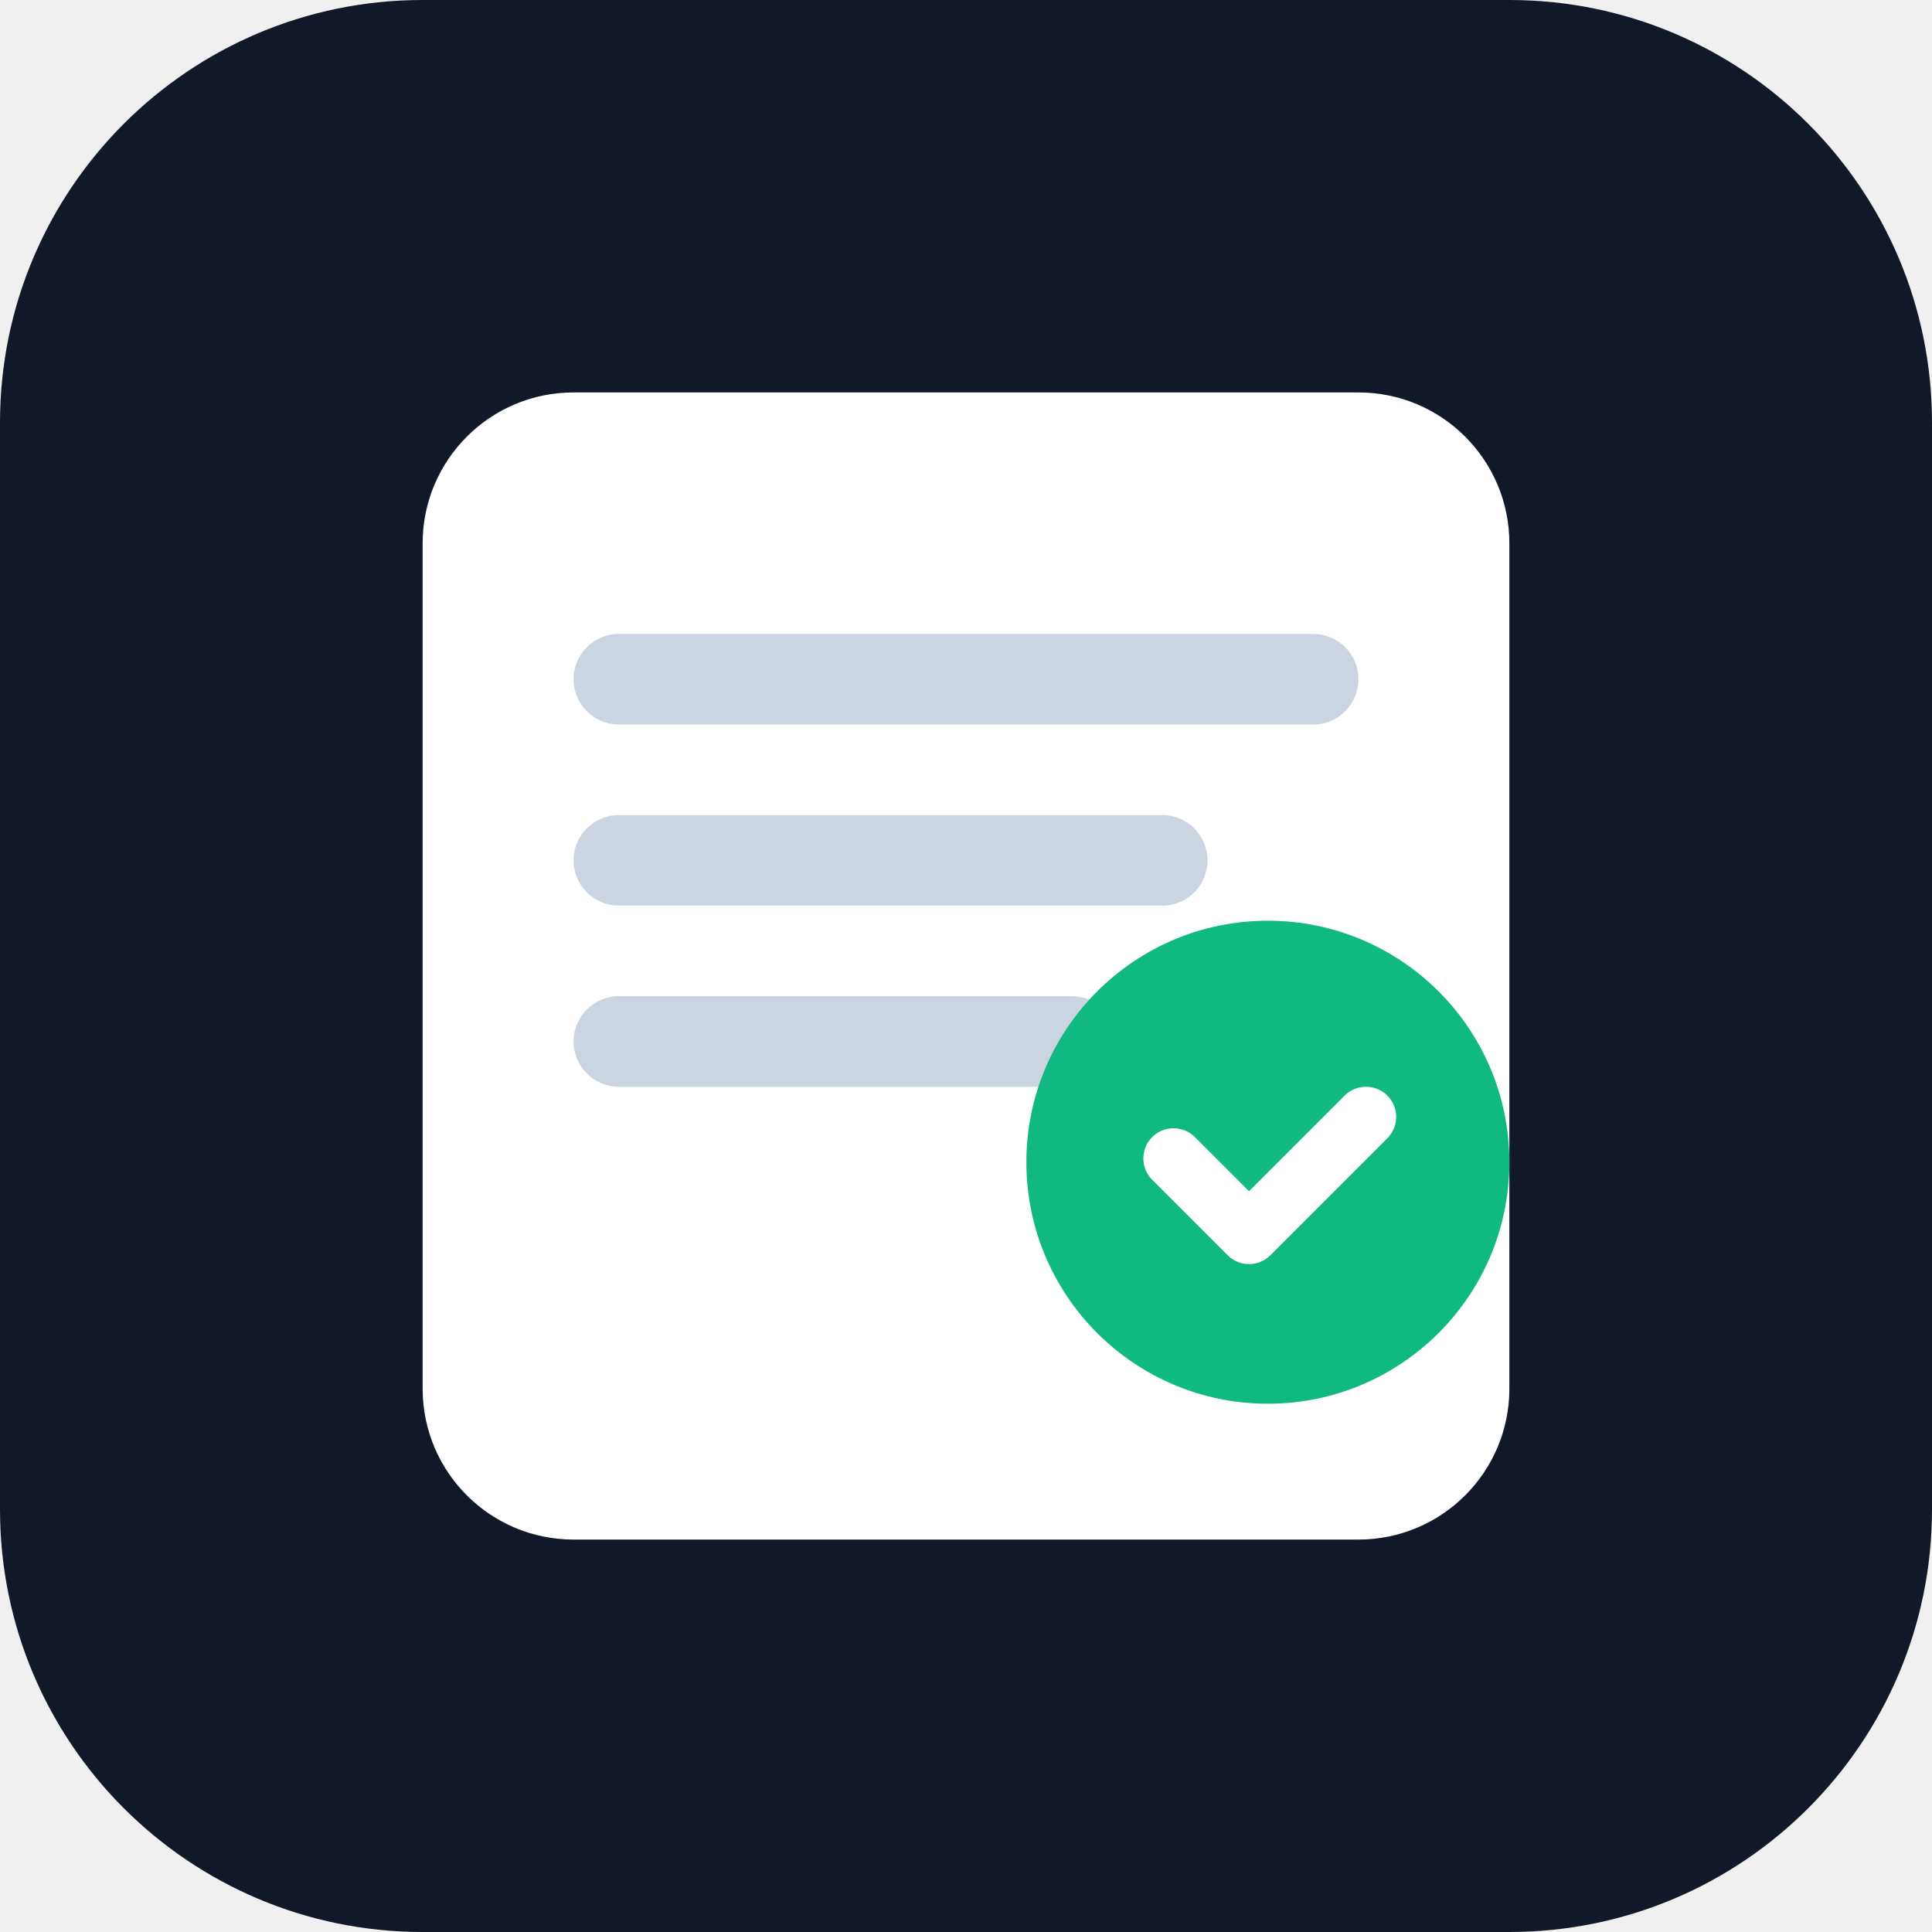
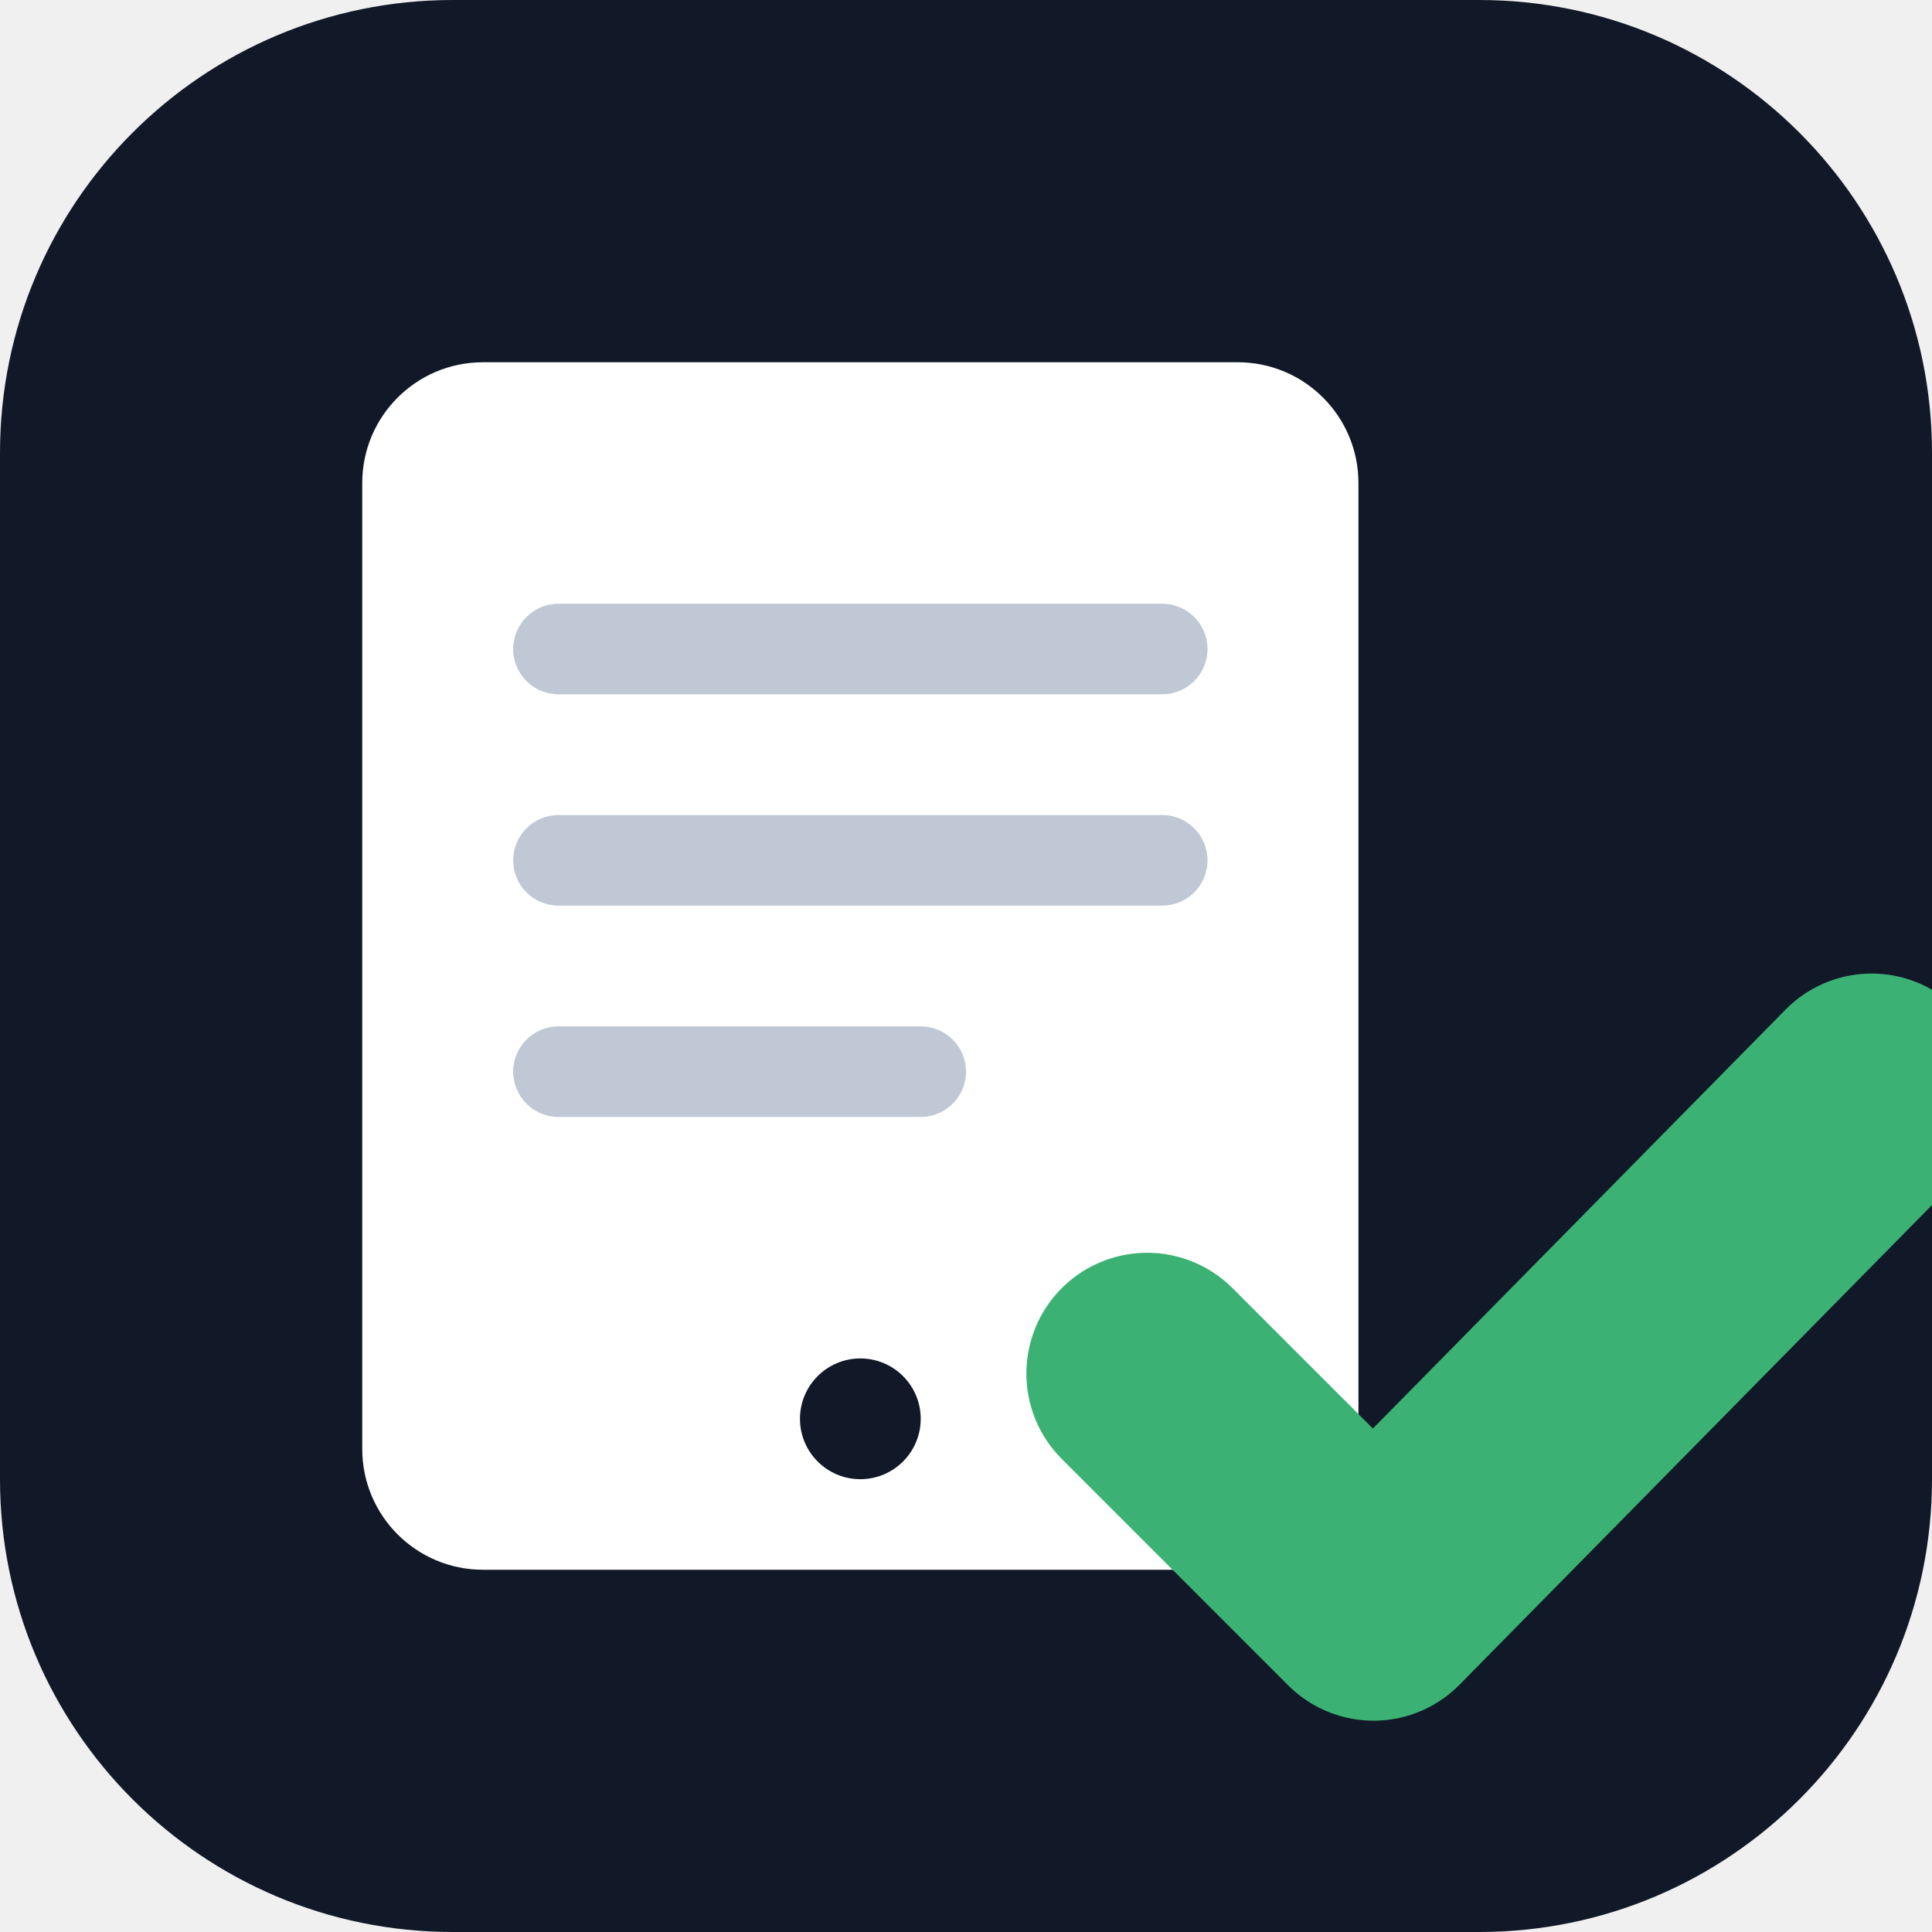
<svg xmlns="http://www.w3.org/2000/svg" width="256" height="256" viewBox="0 0 256 256" fill="none">
-   <rect width="256" height="256" rx="56" fill="#111827" />
-   <rect x="56" y="52" width="144" height="152" rx="20" fill="#FFFFFF" />
-   <rect x="76" y="84" width="104" height="12" rx="6" fill="#CBD5E1" />
-   <rect x="76" y="108" width="84" height="12" rx="6" fill="#CBD5E1" />
-   <rect x="76" y="132" width="72" height="12" rx="6" fill="#CBD5E1" />
-   <path d="M168 186C185.673 186 200 171.673 200 154C200 136.327 185.673 122 168 122C150.327 122 136 136.327 136 154C136 171.673 150.327 186 168 186Z" fill="#10B981" />
-   <path d="M155.5 153.5L165.5 163.5L181 148" stroke="#ffffff" stroke-width="8" stroke-linecap="round" stroke-linejoin="round" />
+   <rect width="256" height="256" rx="60" fill="#111827" />
+   <rect x="48" y="48" width="132" height="160" rx="16" fill="#FFFFFF" />
+   <rect x="68" y="80" width="92" height="12" rx="6" fill="#94A3B8" opacity="0.6" />
+   <rect x="68" y="108" width="92" height="12" rx="6" fill="#94A3B8" opacity="0.6" />
+   <rect x="68" y="136" width="60" height="12" rx="6" fill="#94A3B8" opacity="0.6" />
+   <circle cx="114" cy="188" r="8" fill="#111827" />
+   <path d="M152 182 L182 212 L248 145" stroke="#3BB273" stroke-width="32" stroke-linecap="round" stroke-linejoin="round" />
</svg>
